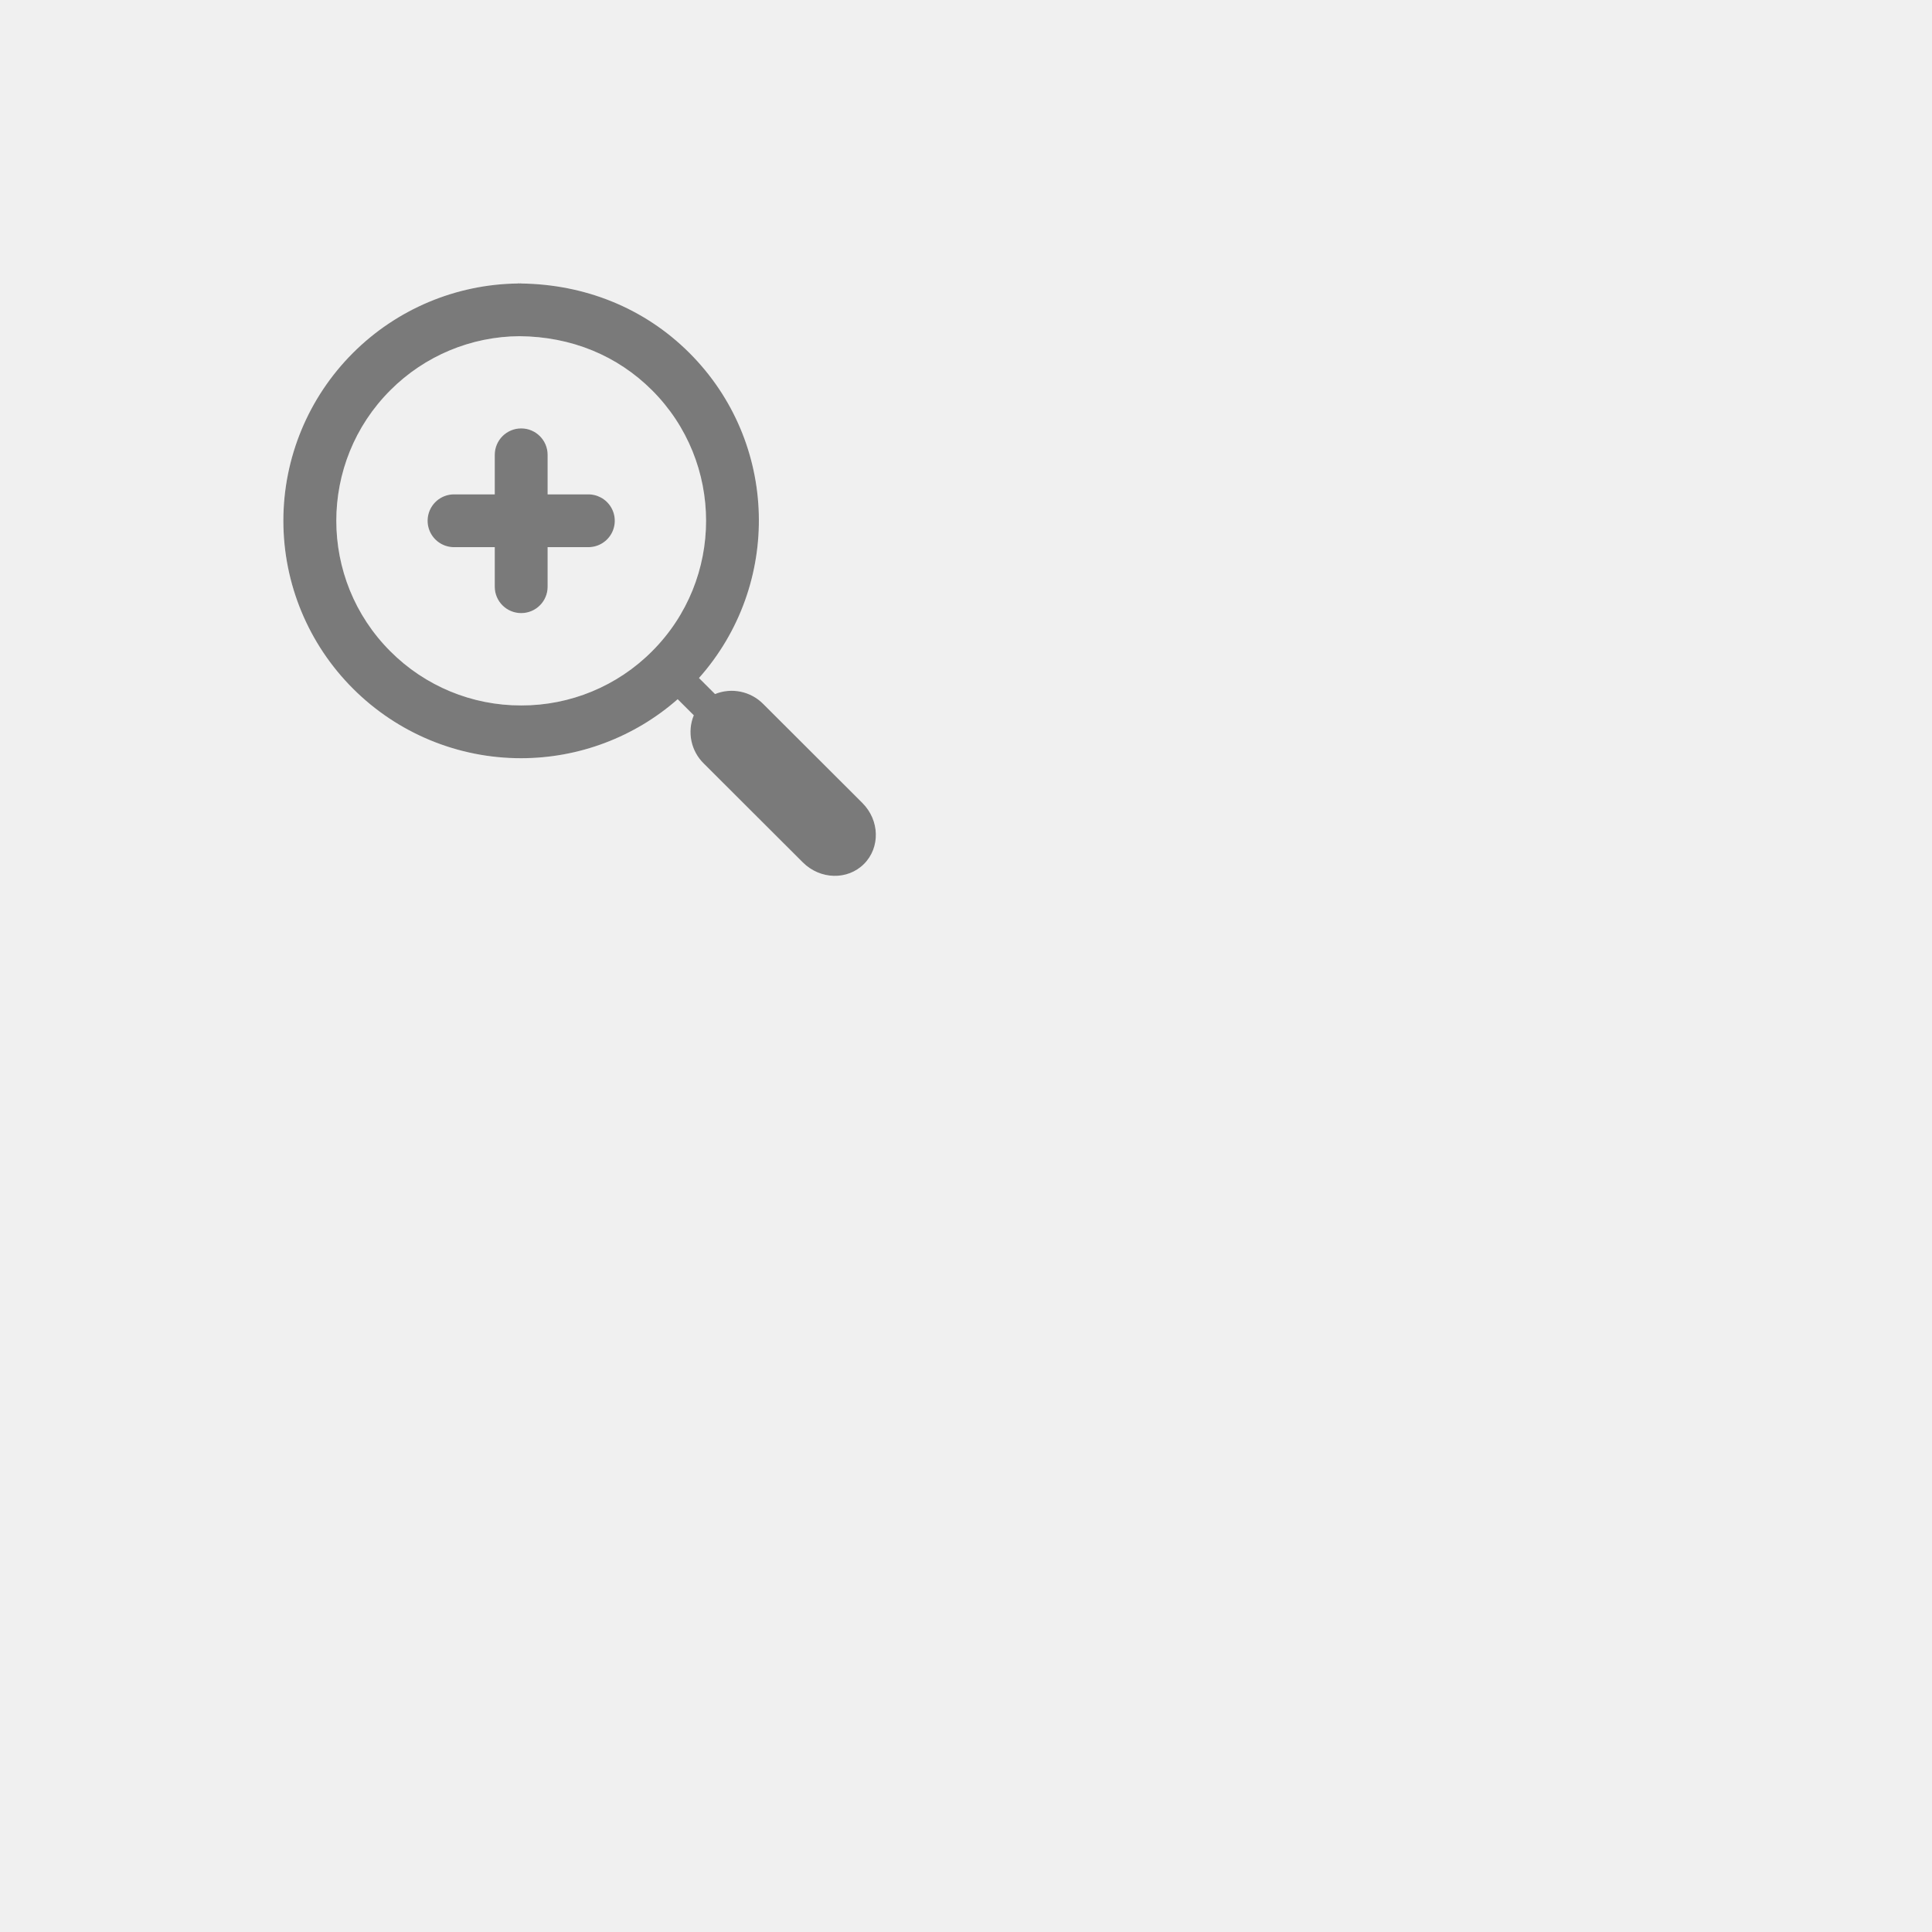
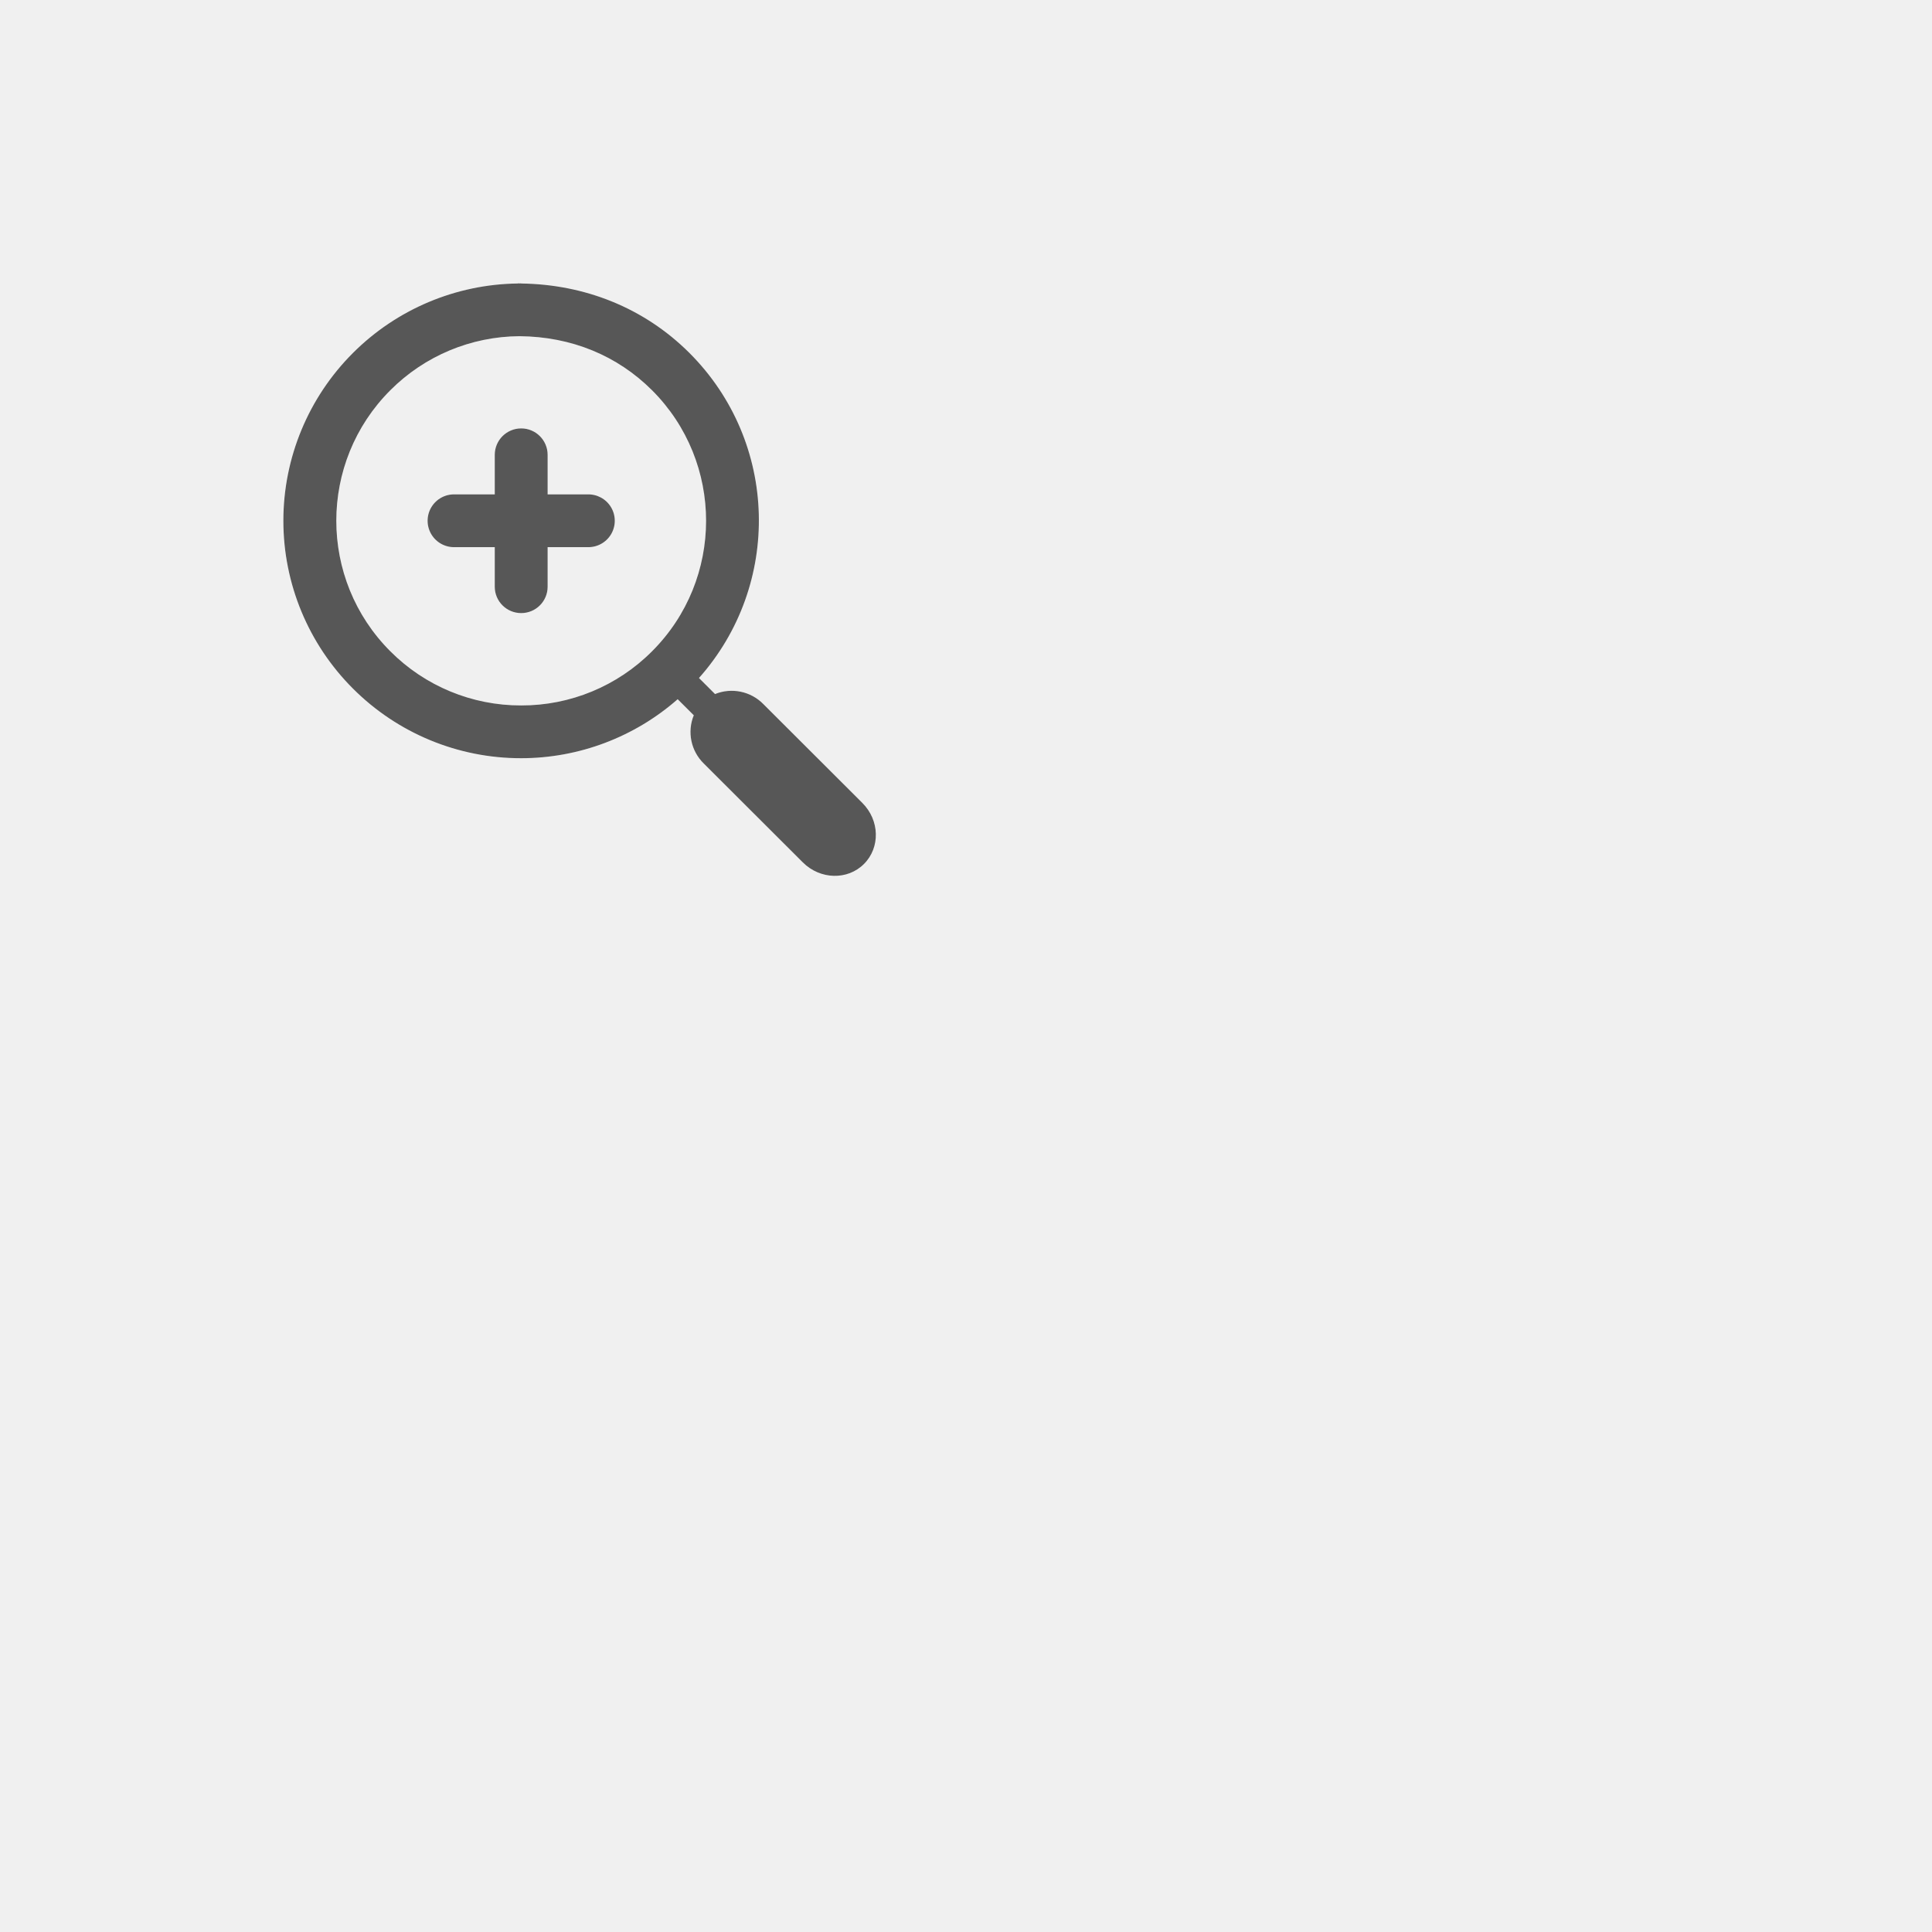
- <svg xmlns="http://www.w3.org/2000/svg" xmlns:xlink="http://www.w3.org/1999/xlink" width="80" height="80" viewBox="0 0 80 80">
+ <svg xmlns="http://www.w3.org/2000/svg" xmlns:xlink="http://www.w3.org/1999/xlink" width="80" height="80 sta" viewBox="0 0 80 80">
  <defs>
    <path id="a" d="M26.997 26.971a7.614 7.614 0 0 1-5.415 2.24 7.618 7.618 0 0 1-5.417-2.24c-2.986-2.982-2.986-7.833 0-10.814a7.613 7.613 0 0 1 5.349-2.236c2.155.018 4.052.808 5.483 2.236 2.987 2.981 2.987 7.832 0 10.814m8.712 6.278c.718.715.747 1.847.066 2.527-.68.68-1.814.65-2.531-.065l-4.1-4.093a1.827 1.827 0 0 1-.416-2l-.667-.665a9.827 9.827 0 0 1-6.48 2.443 9.826 9.826 0 0 1-6.963-2.88 9.82 9.82 0 0 1 0-13.904 9.824 9.824 0 0 1 6.823-2.873v-.006c.025 0 .048.004.072.004.023 0 .045-.004.068-.004v.006c2.609.035 5.076.989 6.964 2.873 3.704 3.7 3.83 9.603.398 13.463l.665.664a1.837 1.837 0 0 1 2.002.417l4.1 4.093zM20.487 18.834v1.638h-1.641a1.093 1.093 0 1 0 0 2.184h1.641v1.64c0 .603.49 1.091 1.094 1.091.605 0 1.095-.488 1.095-1.092v-1.639h1.641a1.093 1.093 0 1 0 0-2.184h-1.641v-1.638a1.093 1.093 0 0 0-2.189 0z" />
  </defs>
  <g fill="none" fill-rule="evenodd">
    <mask id="b" fill="#fff">
      <use xlink:href="#a" />
    </mask>
    <use fill="#FFF" xlink:href="#a" />
-     <g fill="#7A7A7A" fill-rule="nonzero" mask="url(#b)">
+     <g fill="#575757" fill-rule="nonzero" mask="url(#b)">
      <path d="M0 0h48v48H0z" />
    </g>
  </g>
</svg>
